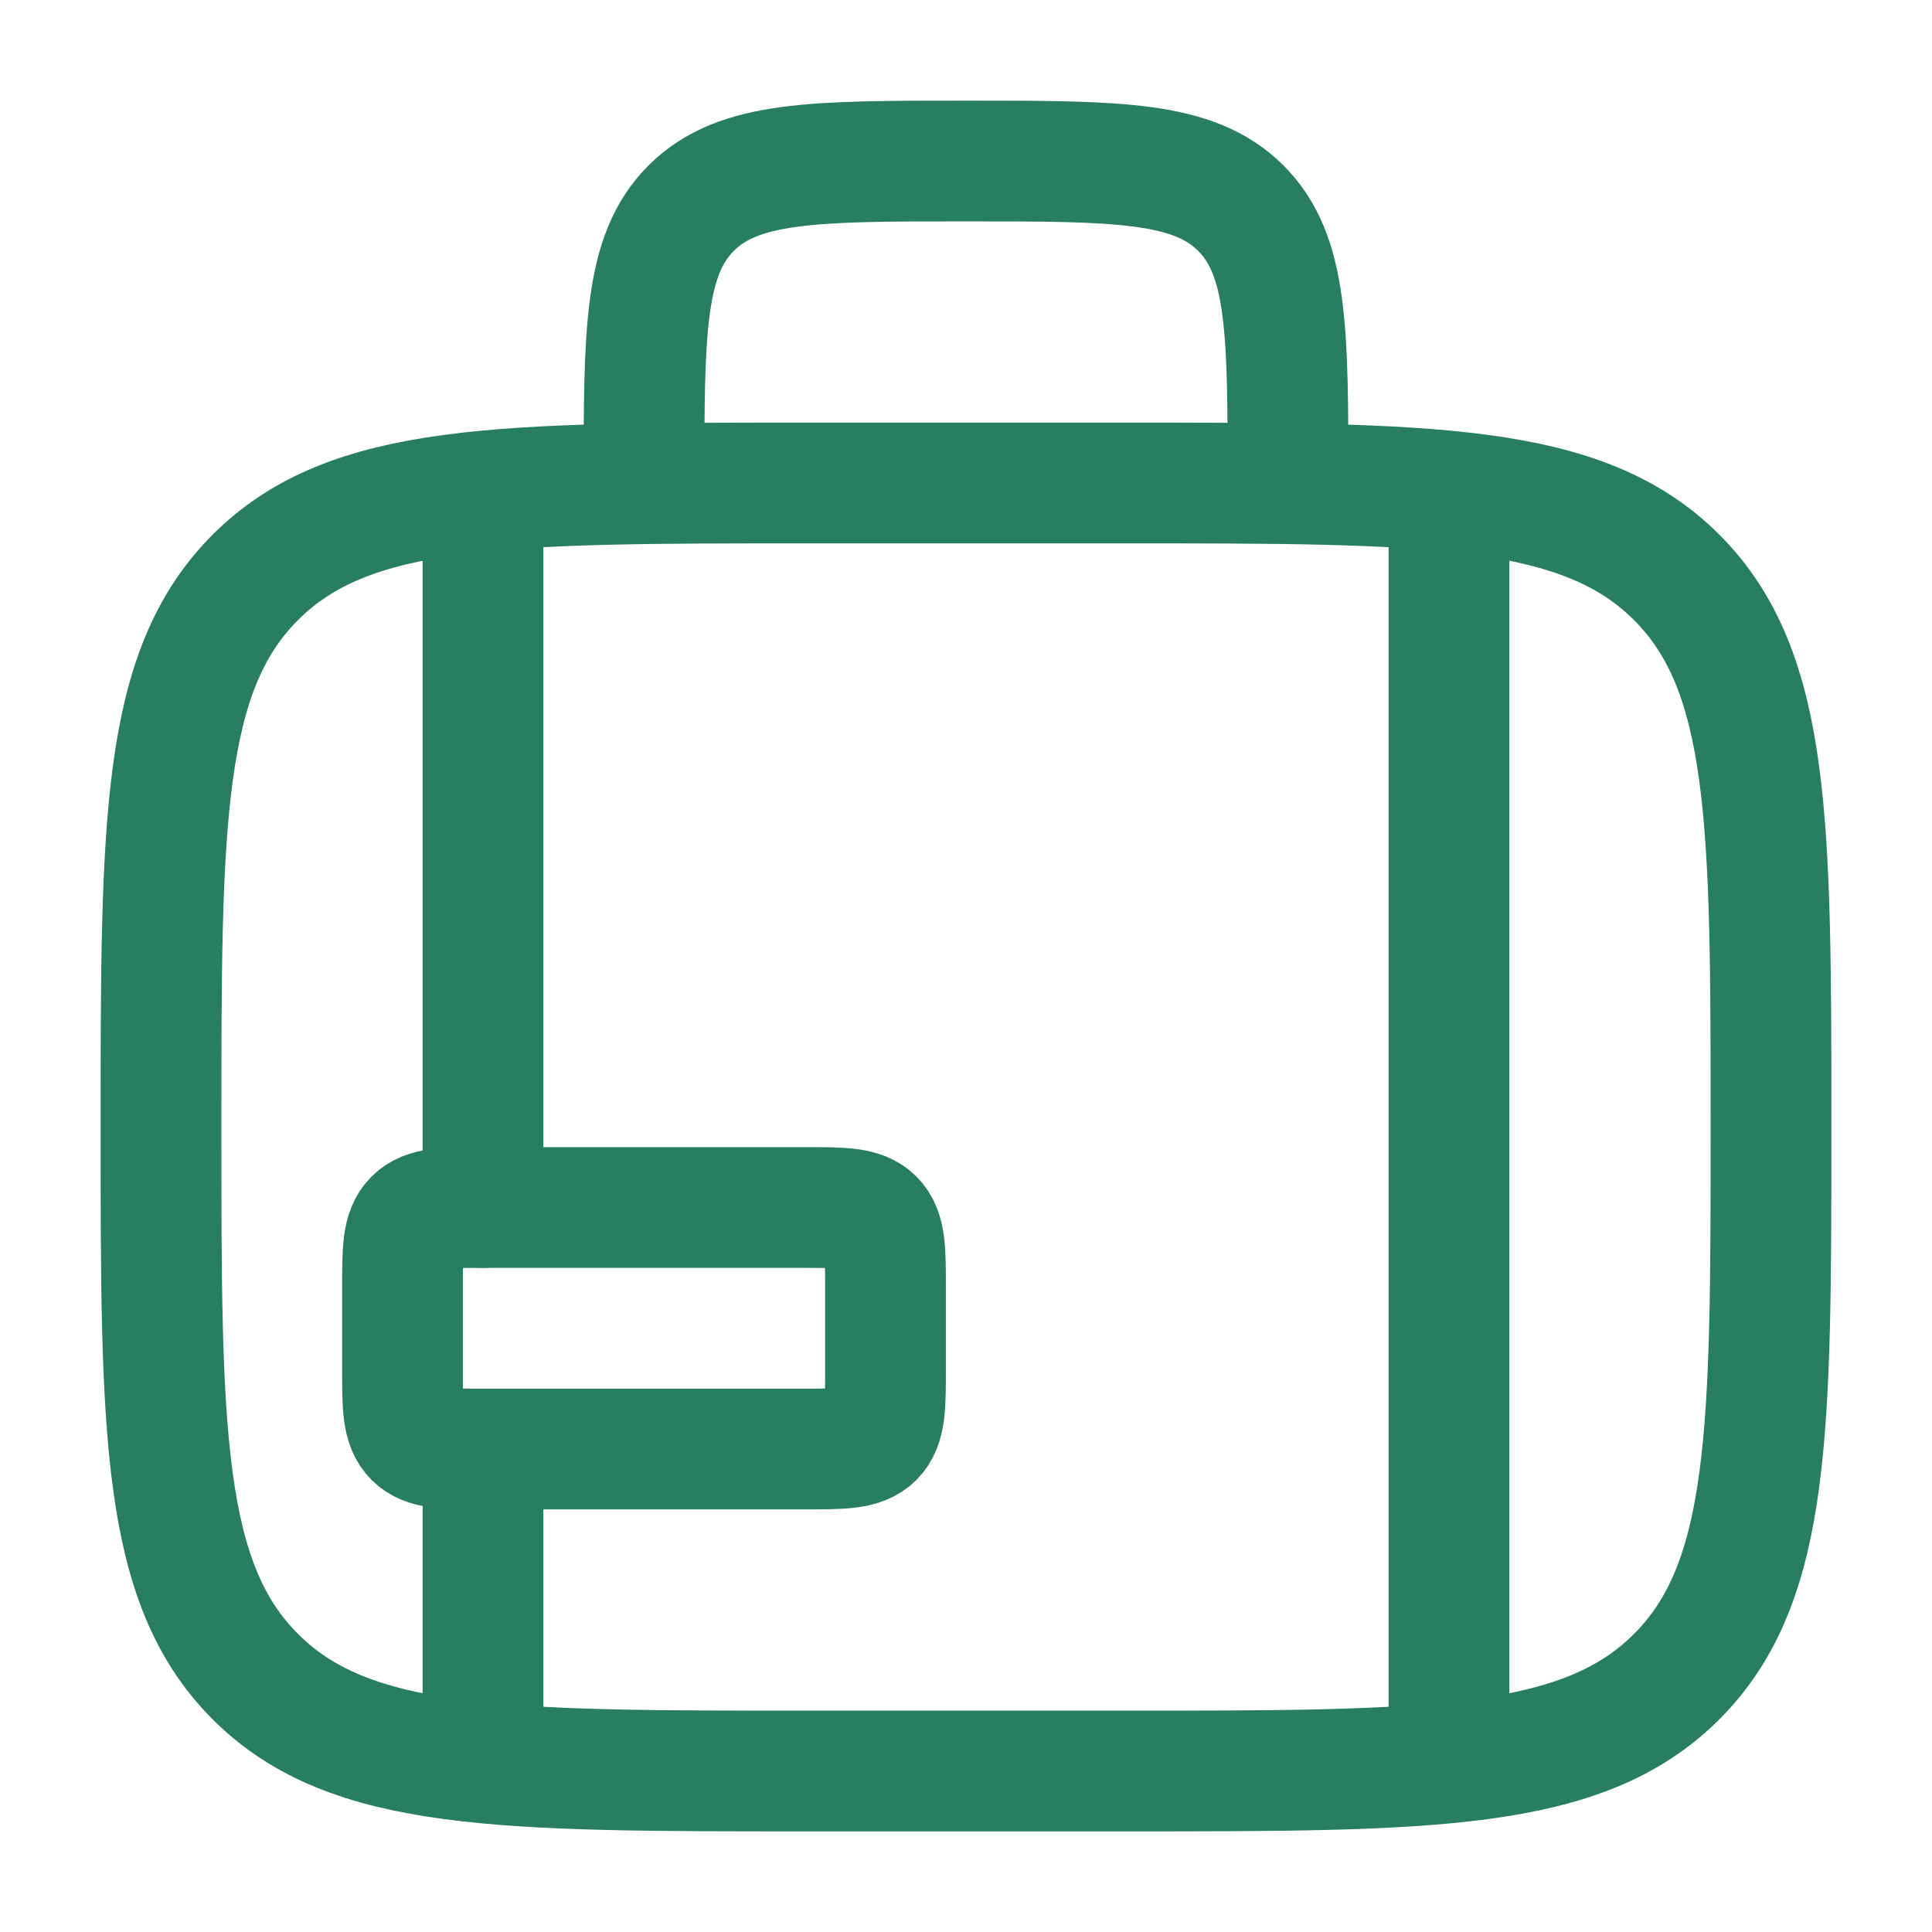
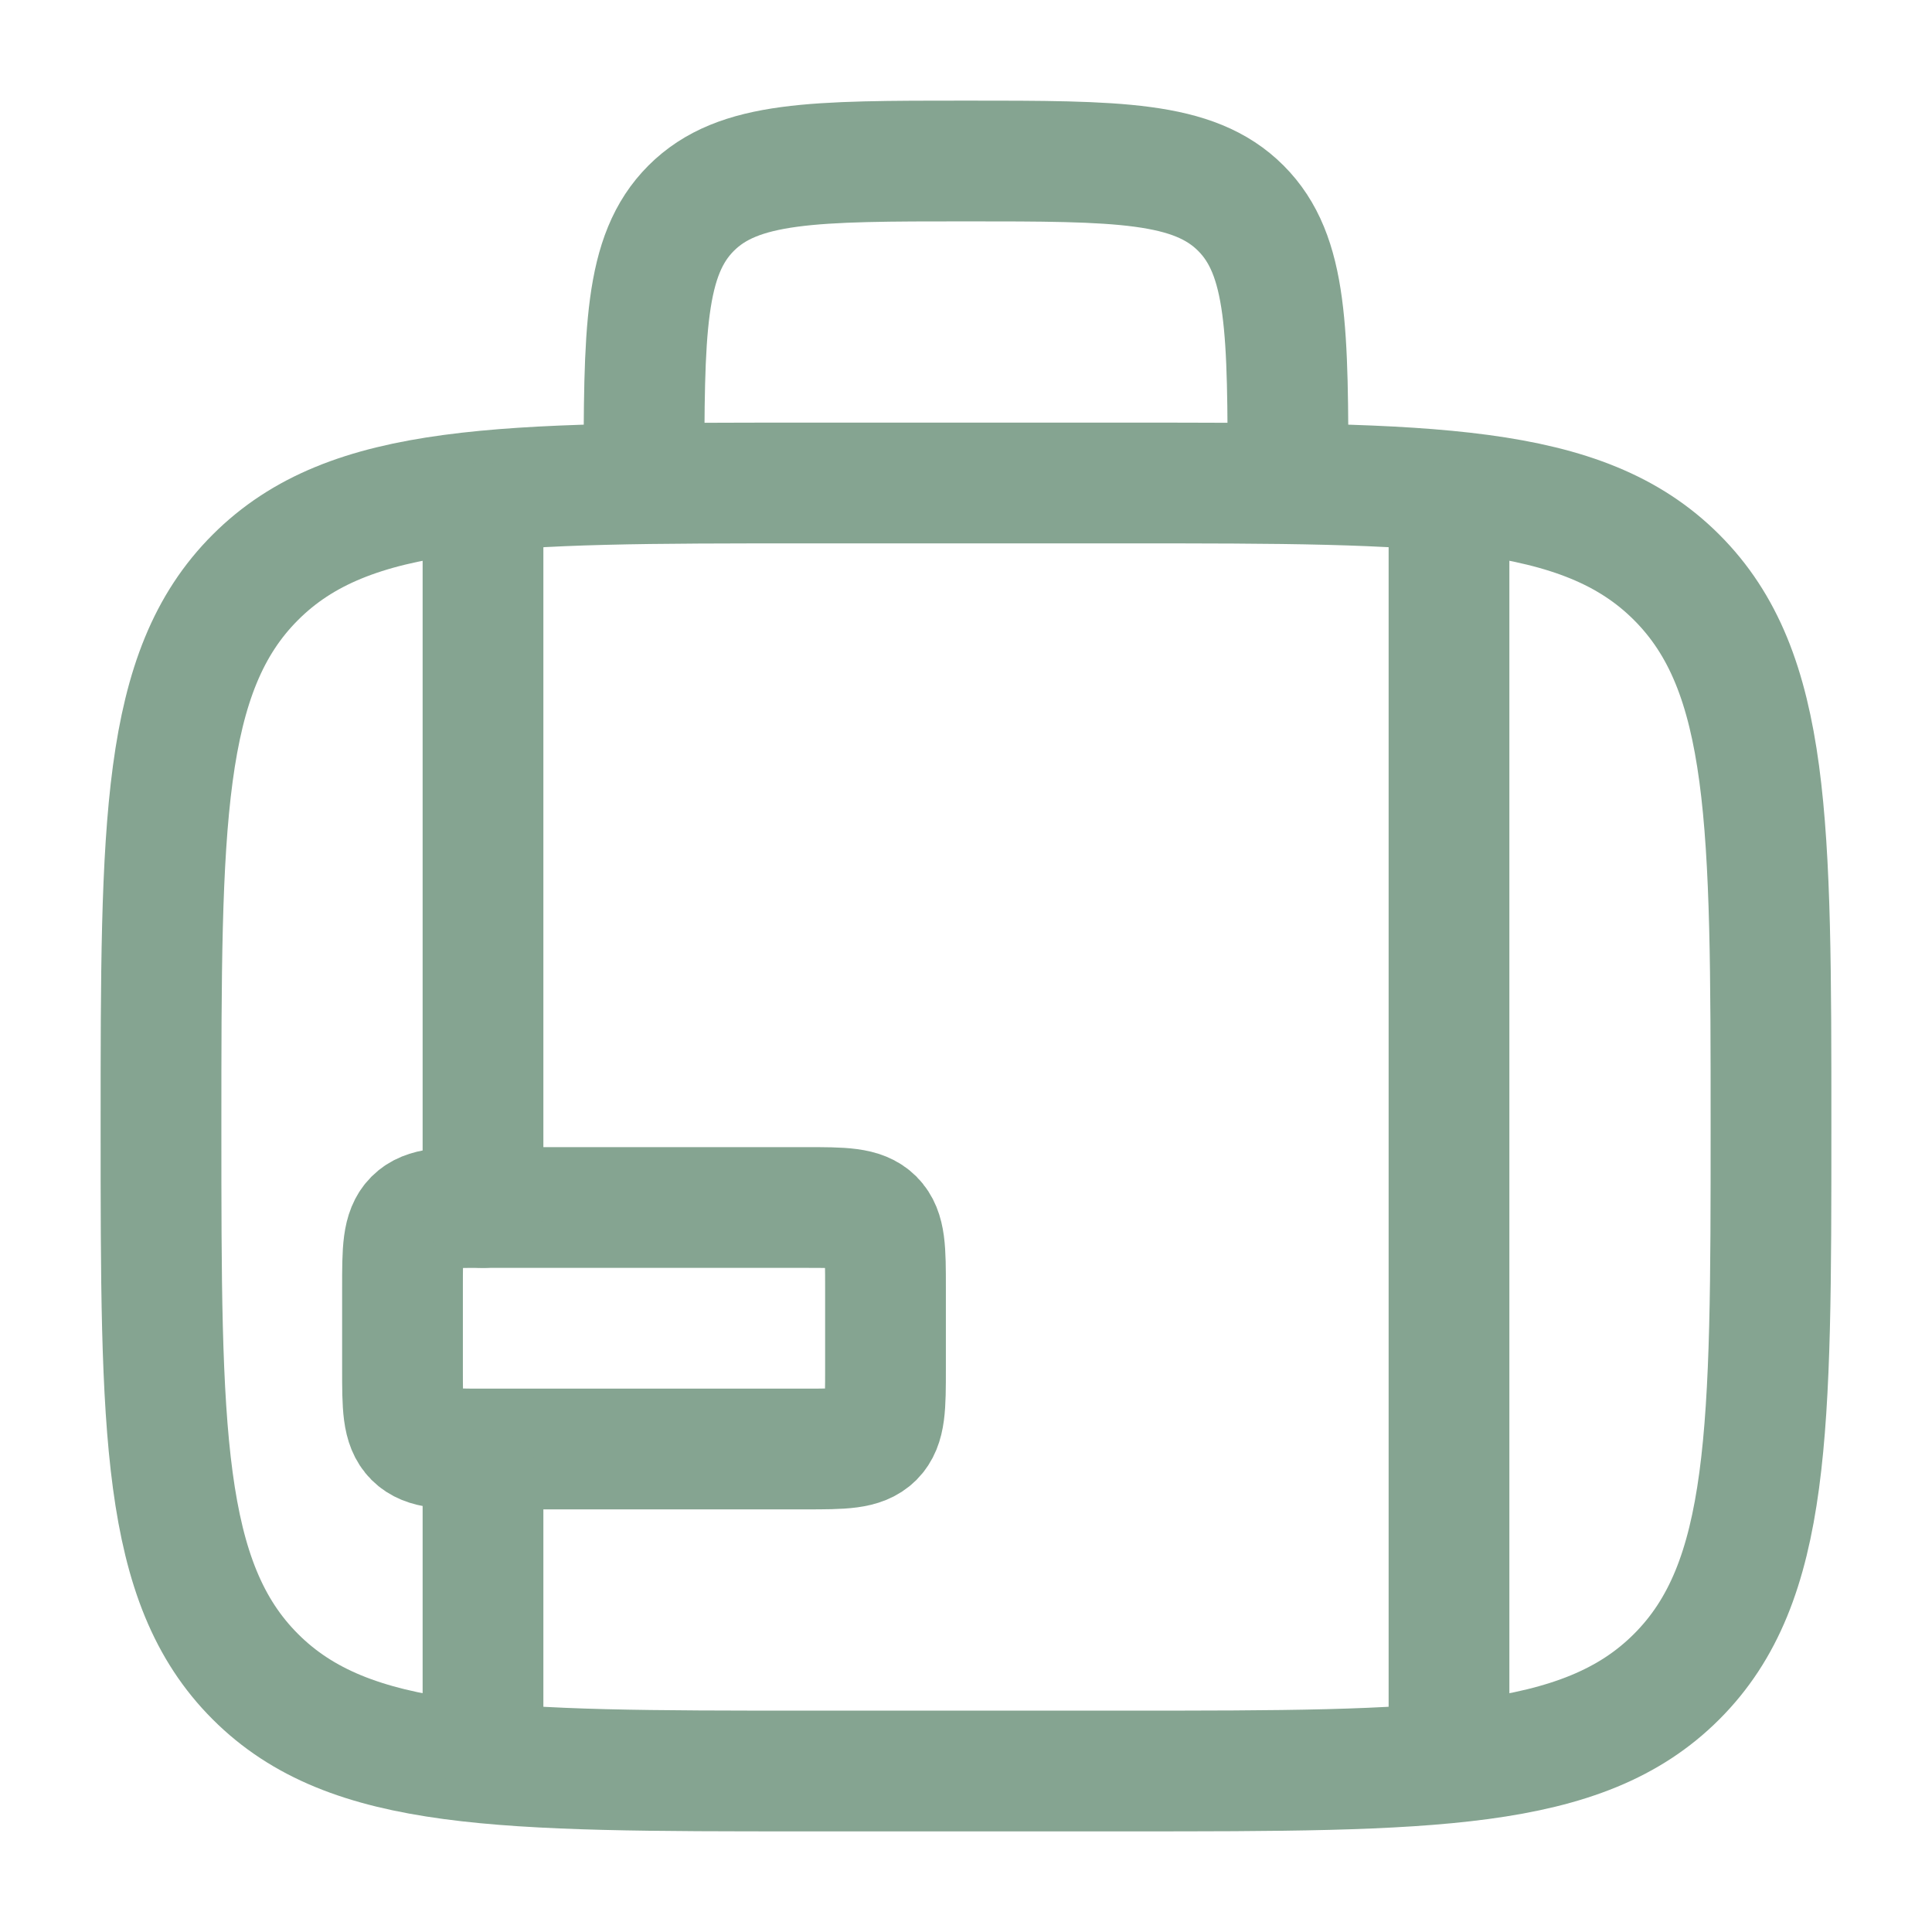
<svg xmlns="http://www.w3.org/2000/svg" width="800px" height="800px" viewBox="0 0 24 24" fill="none">
-   <path d="M2 14C2 10.229 2 8.343 3.172 7.172C4.343 6 6.229 6 10 6H14C17.771 6 19.657 6 20.828 7.172C22 8.343 22 10.229 22 14C22 17.771 22 19.657 20.828 20.828C19.657 22 17.771 22 14 22H10C6.229 22 4.343 22 3.172 20.828C2 19.657 2 17.771 2 14Z" stroke="#287e60" stroke-width="1.5" />
-   <path d="M16 6C16 4.114 16 3.172 15.414 2.586C14.828 2 13.886 2 12 2C10.114 2 9.172 2 8.586 2.586C8 3.172 8 4.114 8 6" stroke="#287e60" stroke-width="1.5" />
-   <path d="M10 15H6C5.529 15 5.293 15 5.146 15.146C5 15.293 5 15.529 5 16V17C5 17.471 5 17.707 5.146 17.854C5.293 18 5.529 18 6 18H10C10.471 18 10.707 18 10.854 17.854C11 17.707 11 17.471 11 17V16C11 15.529 11 15.293 10.854 15.146C10.707 15 10.471 15 10 15Z" stroke="#287e60" stroke-width="1.5" stroke-linejoin="round" />
-   <path d="M6 6.5V15M6 21.5V18.5" stroke="#287e60" stroke-width="1.5" stroke-linecap="round" />
-   <path d="M18 6.5V21.5" stroke="#287e60" stroke-width="1.5" stroke-linecap="round" />
+   <path d="M2 14C2 10.229 2 8.343 3.172 7.172C4.343 6 6.229 6 10 6H14C17.771 6 19.657 6 20.828 7.172C22 8.343 22 10.229 22 14C22 17.771 22 19.657 20.828 20.828C19.657 22 17.771 22 14 22H10C6.229 22 4.343 22 3.172 20.828C2 19.657 2 17.771 2 14Z" stroke="#85a491" stroke-width="1.5" />
+   <path d="M16 6C16 4.114 16 3.172 15.414 2.586C14.828 2 13.886 2 12 2C10.114 2 9.172 2 8.586 2.586C8 3.172 8 4.114 8 6" stroke="#85a491" stroke-width="1.5" />
+   <path d="M10 15H6C5.529 15 5.293 15 5.146 15.146C5 15.293 5 15.529 5 16V17C5 17.471 5 17.707 5.146 17.854C5.293 18 5.529 18 6 18H10C10.471 18 10.707 18 10.854 17.854C11 17.707 11 17.471 11 17V16C11 15.529 11 15.293 10.854 15.146C10.707 15 10.471 15 10 15Z" stroke="#85a491" stroke-width="1.5" stroke-linejoin="round" />
+   <path d="M6 6.5V15M6 21.5V18.5" stroke="#85a491" stroke-width="1.5" stroke-linecap="round" />
+   <path d="M18 6.5V21.5" stroke="#85a491" stroke-width="1.5" stroke-linecap="round" />
</svg>
